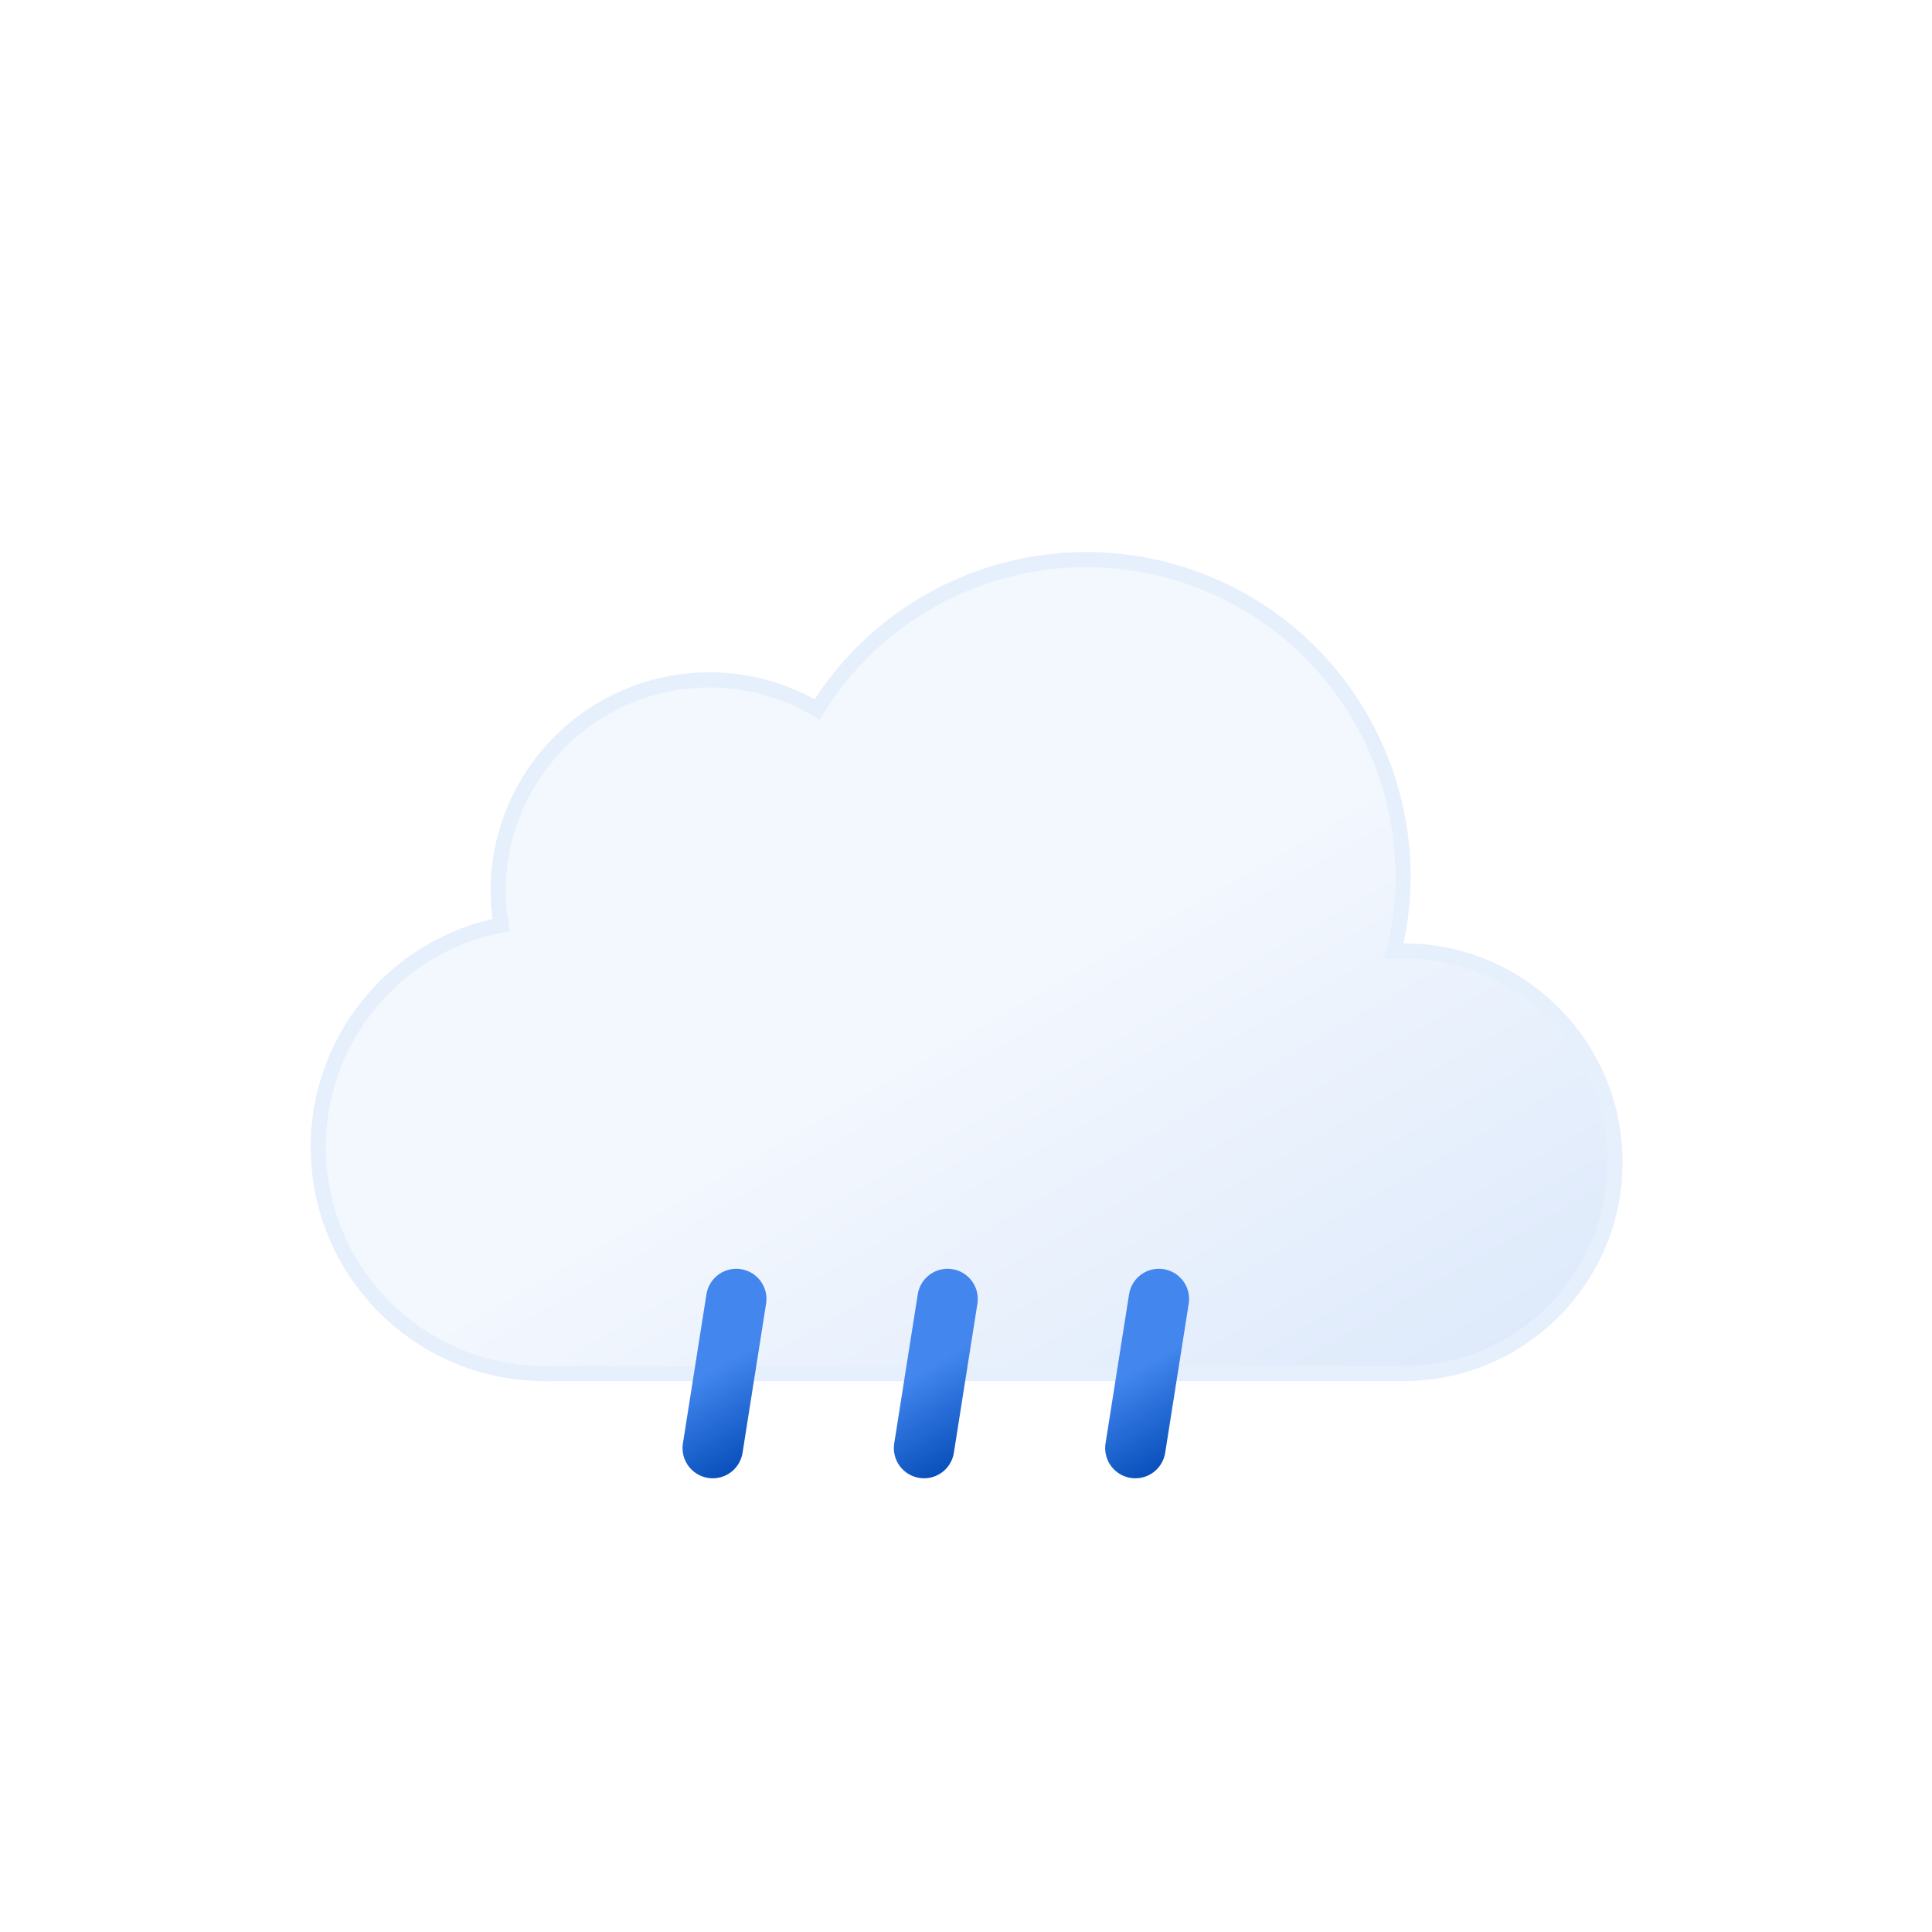
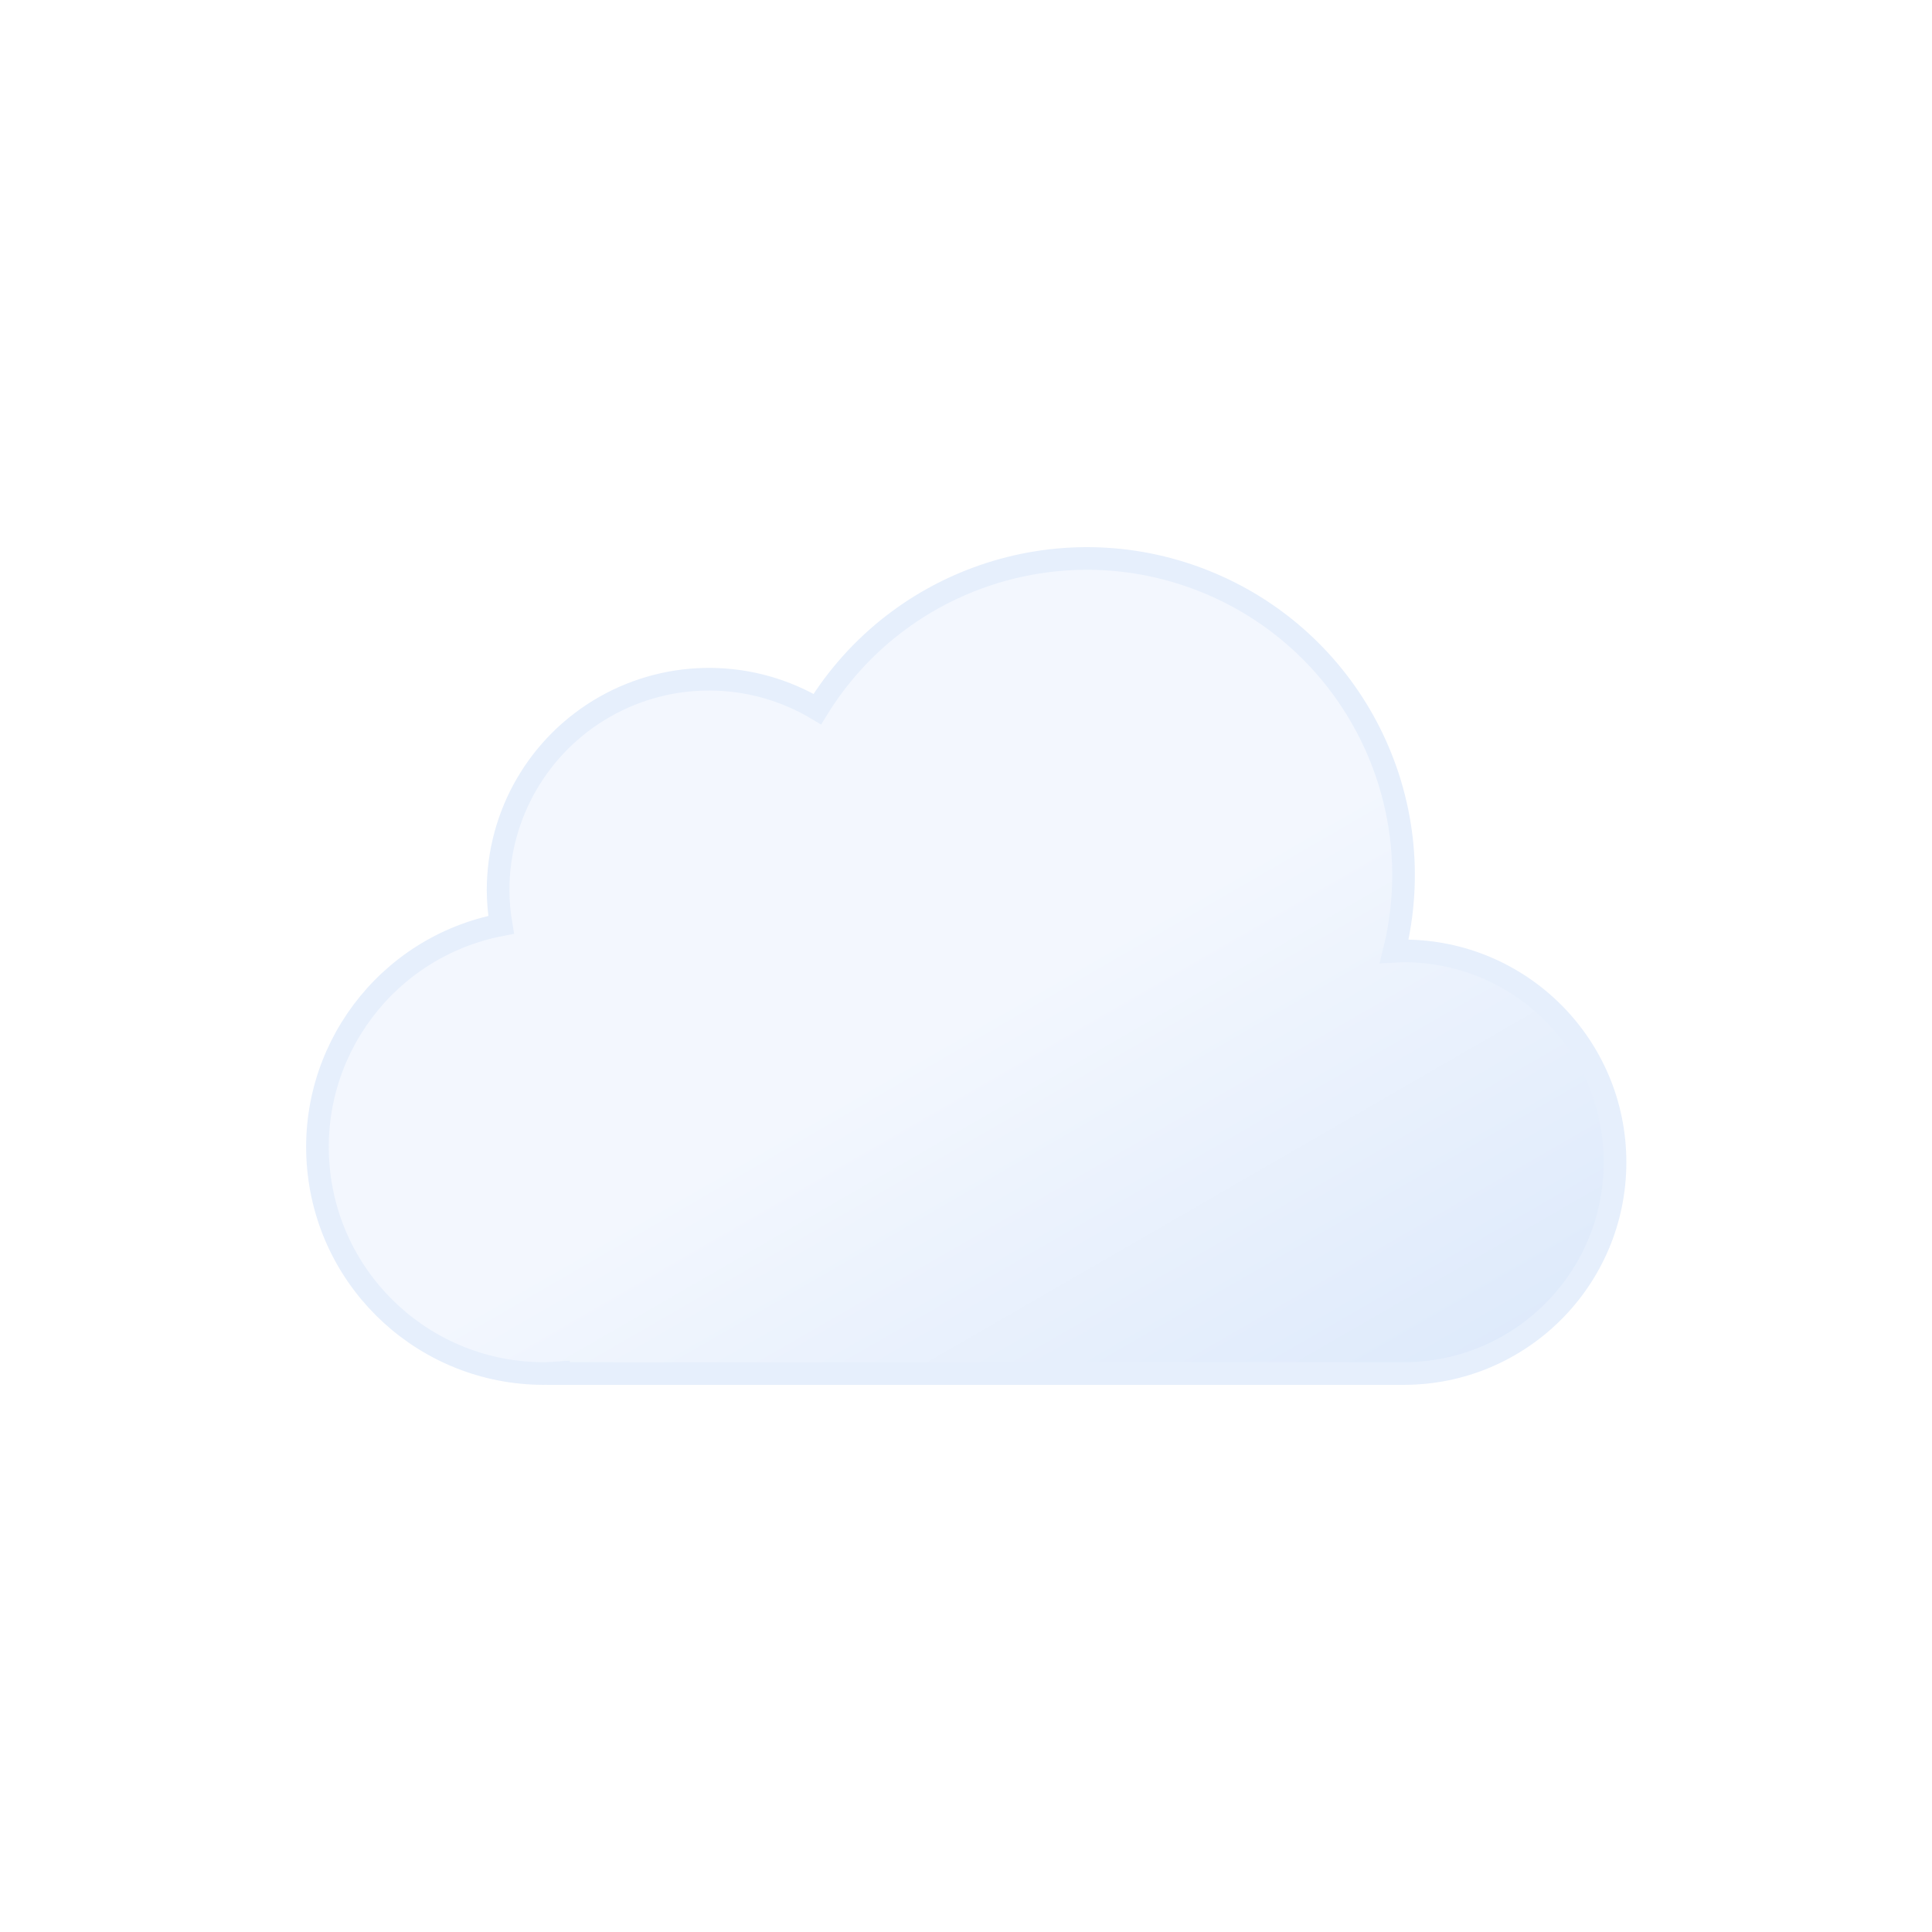
- <svg xmlns="http://www.w3.org/2000/svg" xmlns:xlink="http://www.w3.org/1999/xlink" viewBox="0 0 64 64">
+ <svg xmlns="http://www.w3.org/2000/svg" xmlns:xlink="http://www.w3.org/1999/xlink" viewBox="0 0 512 512">
  <defs>
-     <linearGradient id="a" x1="22.56" y1="21.96" x2="39.2" y2="50.8" gradientUnits="userSpaceOnUse">
+     <linearGradient id="a" x1="99.45" y1="30.68" x2="232.64" y2="261.37" gradientUnits="userSpaceOnUse">
      <stop offset="0" stop-color="#f3f7fe" />
      <stop offset="0.45" stop-color="#f3f7fe" />
      <stop offset="1" stop-color="#deeafb" />
    </linearGradient>
-     <linearGradient id="b" x1="22.53" y1="42.95" x2="25.47" y2="48.05" gradientUnits="userSpaceOnUse">
-       <stop offset="0" stop-color="#4286ee" />
-       <stop offset="0.45" stop-color="#4286ee" />
+     <linearGradient id="b" x1="1381.32" y1="-1144.67" x2="1399.47" y2="-1097.39" gradientTransform="translate(-1189.41 1353.24) rotate(-9)" gradientUnits="userSpaceOnUse">
+       <stop offset="0" stop-color="#0b65ed" />
+       <stop offset="0.45" stop-color="#0a5ad4" />
      <stop offset="1" stop-color="#0950bc" />
    </linearGradient>
-     <linearGradient id="c" x1="29.53" y1="42.95" x2="32.47" y2="48.05" xlink:href="#b" />
-     <linearGradient id="d" x1="36.53" y1="42.95" x2="39.47" y2="48.05" xlink:href="#b" />
+     <linearGradient id="c" x1="1436.71" y1="-1137" x2="1454.86" y2="-1089.72" gradientTransform="translate(-1189.32 1354.33) rotate(-9)" xlink:href="#b" />
+     <linearGradient id="d" x1="1492.12" y1="-1129.34" x2="1510.27" y2="-1082.06" gradientTransform="translate(-1189.24 1355.43) rotate(-9)" xlink:href="#b" />
+     <symbol id="e" viewBox="0 0 350 222">
+       <path d="M291,107c-.85,0-1.68.09-2.53.13A83.9,83.9,0,0,0,135.6,42.92,55.91,55.91,0,0,0,51,91a56.56,56.56,0,0,0,.8,9.08A60,60,0,0,0,63,219c1.35,0,2.67-.11,4-.2v.2H291a56,56,0,0,0,0-112Z" stroke="#e6effc" stroke-miterlimit="10" stroke-width="6" fill="url(#a)" />
+     </symbol>
+     <symbol id="f" viewBox="0 0 129 57" overflow="visible">
+       <path d="M8.5,56.5a8,8,0,0,1-8-8V8.5a8,8,0,0,1,16,0v40A8,8,0,0,1,8.5,56.5Z" stroke="#0a5ad4" stroke-miterlimit="10" fill="url(#b)" opacity="0">
+         <animateTransform id="x1" attributeName="transform" additive="sum" type="translate" values="0 -60; 0 60" begin="0s; x1.end+.33s" dur=".67s" />
+         <animate id="y1" attributeName="opacity" values="0; 1; 0" begin="0s; y1.end+.33s" dur=".67s" keyTimes="0; .25; 1" />
+       </path>
+       <path d="M64.5,56.5a8,8,0,0,1-8-8V8.5a8,8,0,0,1,16,0v40A8,8,0,0,1,64.5,56.5Z" stroke="#0a5ad4" stroke-miterlimit="10" fill="url(#c)" opacity="0">
+         <animateTransform id="x2" attributeName="transform" additive="sum" type="translate" values="0 -60; 0 60" begin=".33s; x2.end+.33s" dur=".67s" />
+         <animate id="y2" attributeName="opacity" values="0; 1; 0" begin=".33s; y2.end+.33s" dur=".67s" keyTimes="0; .25; 1" />
+       </path>
+       <path d="M120.5,56.5a8,8,0,0,1-8-8V8.5a8,8,0,0,1,16,0v40A8,8,0,0,1,120.5,56.5Z" stroke="#0a5ad4" stroke-miterlimit="10" fill="url(#d)" opacity="0">
+         <animateTransform id="x3" attributeName="transform" additive="sum" type="translate" values="0 -60; 0 60" begin="-.33s; x3.end+.33s" dur=".67s" />
+         <animate id="y3" attributeName="opacity" values="0; 1; 0" begin="-.33s; y3.end+.33s" dur=".67s" keyTimes="0; .25; 1" />
+       </path>
+     </symbol>
  </defs>
-   <path d="M46.5,31.5l-.32,0a10.49,10.49,0,0,0-19.11-8,7,7,0,0,0-10.57,6,7.21,7.21,0,0,0,.1,1.14A7.5,7.5,0,0,0,18,45.5a4.19,4.19,0,0,0,.5,0v0h28a7,7,0,0,0,0-14Z" stroke="#e6effc" stroke-miterlimit="10" stroke-width="0.5" fill="url(#a)" />
-   <line x1="24.39" y1="43.03" x2="23.61" y2="47.97" fill="none" stroke-linecap="round" stroke-miterlimit="10" stroke-width="2" stroke="url(#b)">
-     <animateTransform attributeName="transform" type="translate" values="1 -5; -2 10" dur="0.7s" repeatCount="indefinite" />
-     <animate attributeName="opacity" values="0;1;1;0" dur="0.7s" repeatCount="indefinite" />
-   </line>
-   <line x1="31.39" y1="43.03" x2="30.61" y2="47.97" fill="none" stroke-linecap="round" stroke-miterlimit="10" stroke-width="2" stroke="url(#c)">
-     <animateTransform attributeName="transform" begin="-0.4s" type="translate" values="1 -5; -2 10" dur="0.7s" repeatCount="indefinite" />
-     <animate attributeName="opacity" begin="-0.4s" values="0;1;1;0" dur="0.7s" repeatCount="indefinite" />
-   </line>
-   <line x1="38.39" y1="43.03" x2="37.61" y2="47.97" fill="none" stroke-linecap="round" stroke-miterlimit="10" stroke-width="2" stroke="url(#d)">
-     <animateTransform attributeName="transform" begin="-0.2s" type="translate" values="1 -5; -2 10" dur="0.7s" repeatCount="indefinite" />
-     <animate attributeName="opacity" begin="-0.2s" values="0;1;1;0" dur="0.7s" repeatCount="indefinite" />
-   </line>
+   <use width="350" height="222" transform="translate(81 145)" xlink:href="#e" />
+   <use width="129" height="57" transform="translate(191.5 343.5)" xlink:href="#f" />
</svg>
